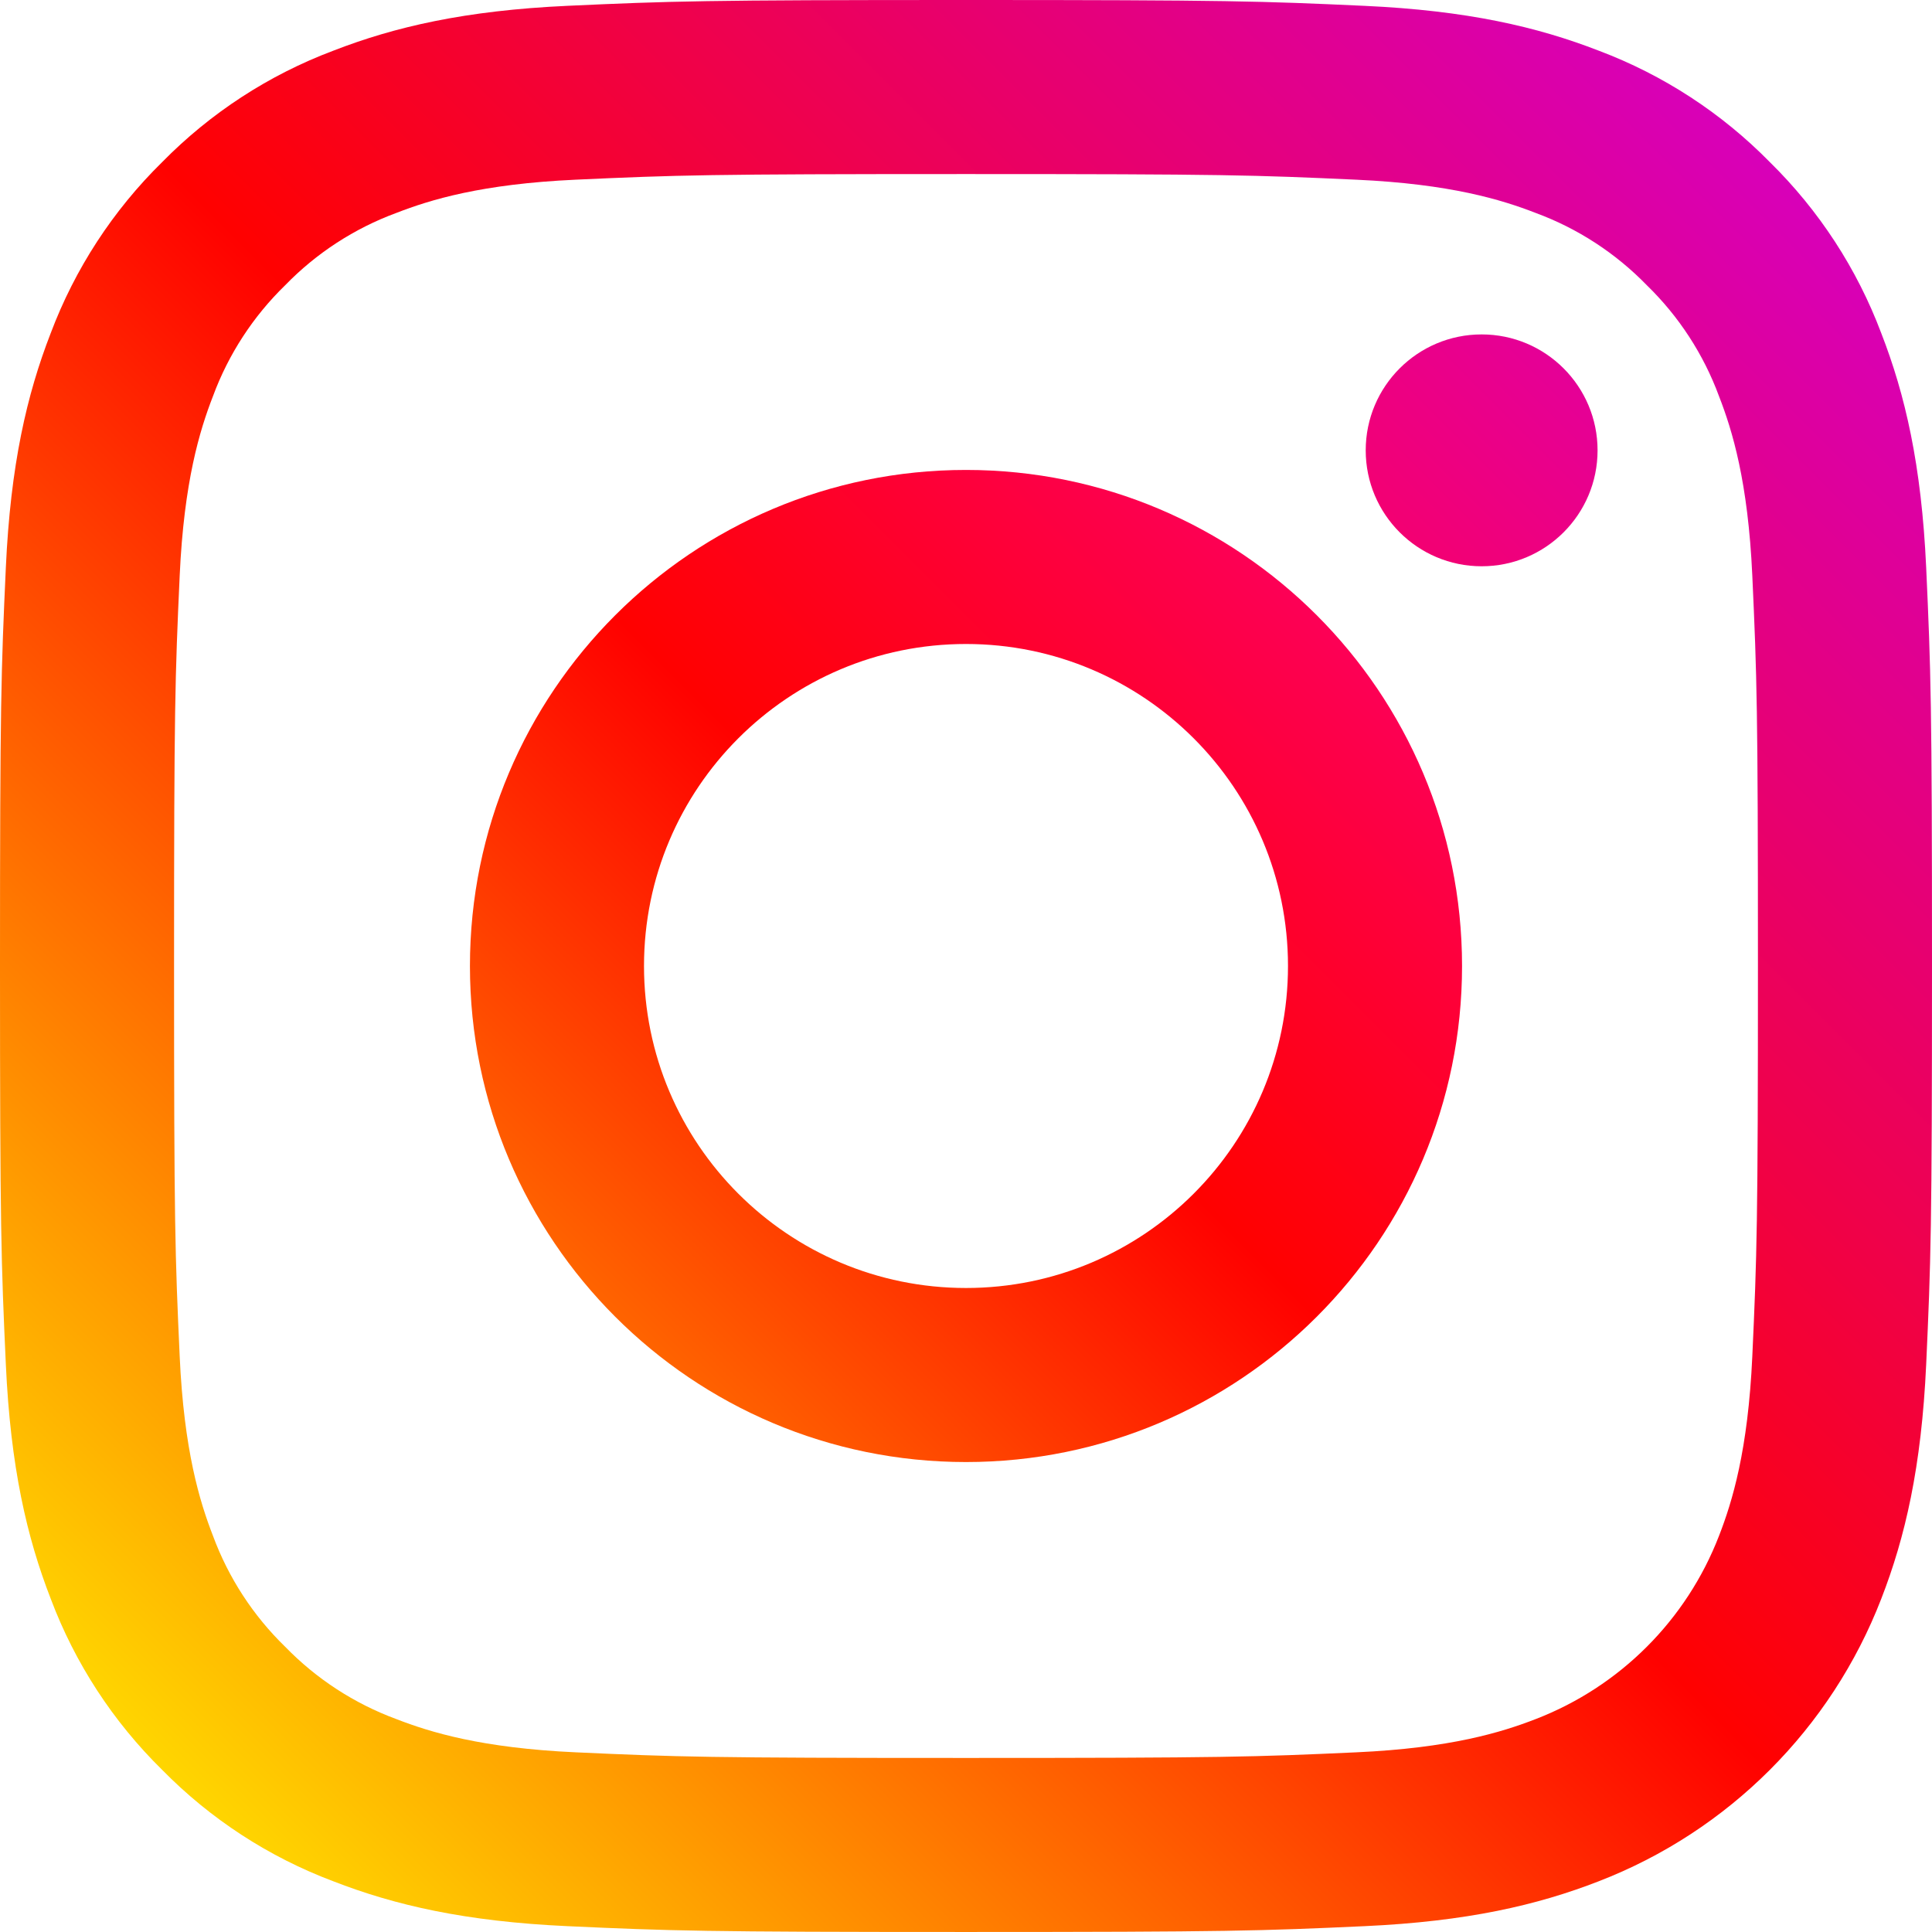
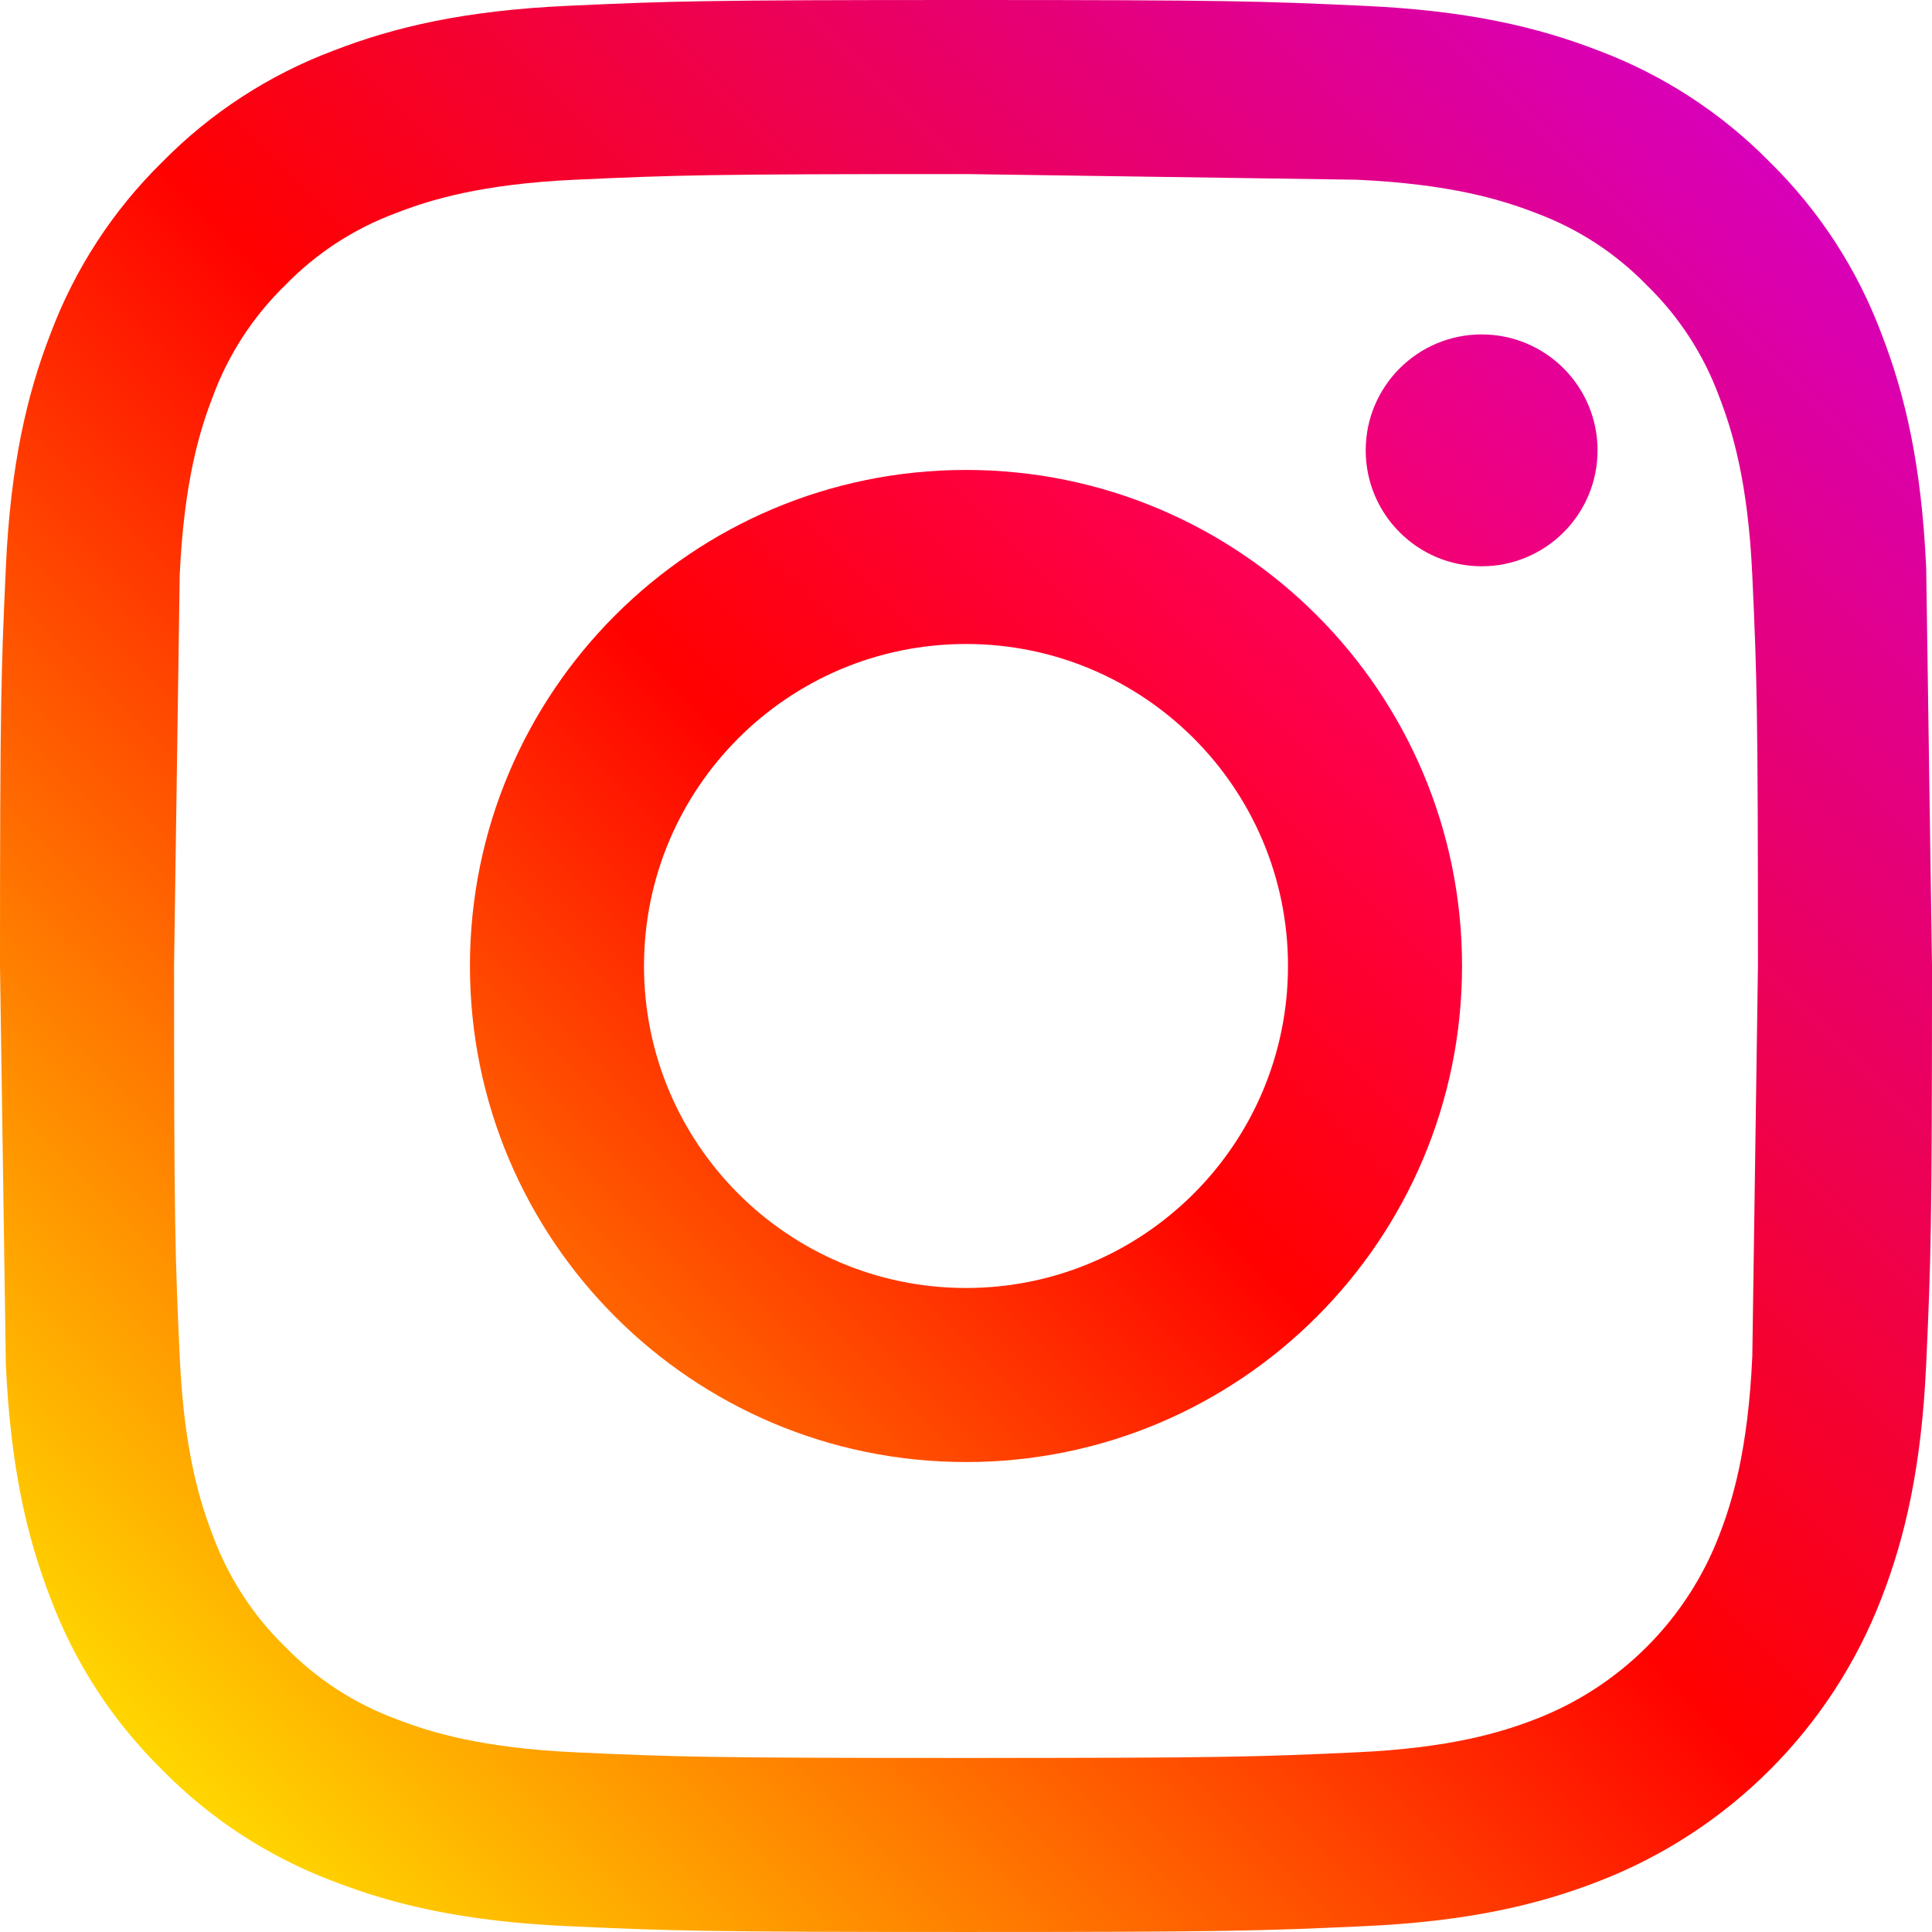
- <svg xmlns="http://www.w3.org/2000/svg" height="512pt" viewBox="0 0 512 512" width="512pt">
-   <linearGradient id="a" gradientUnits="userSpaceOnUse" x1="42.966" x2="469.034" y1="469.03" y2="42.962">
+ <svg xmlns="http://www.w3.org/2000/svg" height="682.667" viewBox="0 0 512 512" width="682.667">
+   <linearGradient id="A" gradientUnits="userSpaceOnUse" x1="42.966" x2="469.034" y1="469.03" y2="42.962">
    <stop offset="0" stop-color="#ffd600" />
    <stop offset=".5" stop-color="#ff0100" />
    <stop offset="1" stop-color="#d800b9" />
  </linearGradient>
-   <linearGradient id="b" gradientUnits="userSpaceOnUse" x1="163.043" x2="348.954" y1="348.954" y2="163.043">
+   <linearGradient id="B" gradientUnits="userSpaceOnUse" x1="163.043" x2="348.954" y1="348.954" y2="163.043">
    <stop offset="0" stop-color="#ff6400" />
    <stop offset=".5" stop-color="#ff0100" />
    <stop offset="1" stop-color="#fd0056" />
  </linearGradient>
-   <linearGradient id="c" gradientUnits="userSpaceOnUse" x1="370.929" x2="414.373" y1="141.068" y2="97.624">
+   <linearGradient id="C" gradientUnits="userSpaceOnUse" x1="370.929" x2="414.373" y1="141.068" y2="97.624">
    <stop offset="0" stop-color="#f30072" />
    <stop offset="1" stop-color="#e50097" />
  </linearGradient>
-   <path d="m510.461 150.453c-1.246-27.25-5.574-45.859-11.902-62.141-6.426-17.082-16.504-32.555-29.527-45.344-12.785-13.023-28.262-23.105-45.344-29.535-16.285-6.324-34.891-10.648-62.141-11.887-27.301-1.25-36.023-1.547-105.547-1.547s-78.246.297-105.547 1.539c-27.25 1.246-45.855 5.574-62.141 11.902-17.082 6.426-32.555 16.504-45.344 29.527-13.023 12.785-23.105 28.258-29.535 45.34-6.324 16.285-10.648 34.895-11.887 62.141-1.25 27.305-1.547 36.023-1.547 105.547 0 69.527.297 78.25 1.547 105.551 1.242 27.246 5.57 45.855 11.898 62.141 6.426 17.078 16.504 32.555 29.527 45.34 12.785 13.023 28.262 23.102 45.344 29.527 16.281 6.332 34.891 10.656 62.141 11.902 27.305 1.246 36.023 1.539 105.547 1.539 69.523 0 78.246-.293 105.547-1.539 27.25-1.246 45.855-5.57 62.141-11.902 34.387-13.297 61.57-40.48 74.867-74.867 6.332-16.285 10.656-34.895 11.902-62.141 1.242-27.305 1.539-36.023 1.539-105.547 0-69.527-.297-78.246-1.539-105.547zm-46.082 208.996c-1.137 24.961-5.309 38.516-8.812 47.535-8.613 22.328-26.258 39.973-48.586 48.586-9.02 3.504-22.574 7.676-47.535 8.812-26.988 1.234-35.086 1.492-103.445 1.492-68.363 0-76.457-.258-103.449-1.492-24.957-1.137-38.512-5.309-47.535-8.812-11.117-4.105-21.176-10.648-29.434-19.152-8.504-8.258-15.047-18.312-19.152-29.434-3.504-9.02-7.676-22.574-8.812-47.535-1.23-26.992-1.492-35.09-1.492-103.445 0-68.359.262-76.453 1.492-103.449 1.141-24.961 5.309-38.516 8.812-47.535 4.105-11.121 10.652-21.18 19.152-29.438 8.258-8.504 18.316-15.047 29.438-19.148 9.02-3.508 22.574-7.676 47.535-8.816 26.992-1.23 35.09-1.492 103.445-1.492h-.004c68.355 0 76.453.262 103.449 1.496 24.961 1.137 38.512 5.309 47.535 8.812 11.117 4.105 21.176 10.648 29.434 19.148 8.504 8.258 15.047 18.316 19.148 29.438 3.508 9.02 7.68 22.574 8.816 47.535 1.23 26.992 1.492 35.09 1.492 103.445 0 68.359-.258 76.453-1.492 103.449zm0 0" fill="url(#a)" />
-   <path d="m255.996 124.539c-72.602 0-131.457 58.859-131.457 131.461s58.855 131.457 131.457 131.457c72.605 0 131.461-58.855 131.461-131.457s-58.855-131.461-131.461-131.461zm0 216.793c-47.125-.004-85.332-38.207-85.328-85.336 0-47.125 38.203-85.332 85.332-85.332 47.129.004 85.332 38.207 85.332 85.332 0 47.129-38.207 85.336-85.336 85.336zm0 0" fill="url(#b)" />
-   <path d="m423.371 119.348c0 16.965-13.754 30.719-30.719 30.719-16.969 0-30.723-13.754-30.723-30.719 0-16.969 13.754-30.723 30.723-30.723 16.965 0 30.719 13.754 30.719 30.723zm0 0" fill="url(#c)" />
+   <path d="M510.46 150.453c-1.246-27.25-5.574-45.86-11.902-62.14-6.426-17.082-16.504-32.555-29.527-45.344-12.785-13.023-28.262-23.105-45.344-29.535-16.285-6.324-34.89-10.648-62.14-11.887C334.246.297 325.523 0 256 0s-78.246.297-105.547 1.54c-27.25 1.246-45.855 5.574-62.14 11.902C71.23 19.867 55.758 29.945 42.97 42.97a125.49 125.49 0 0 0-29.535 45.34C7.11 104.594 2.785 123.203 1.547 150.45.297 177.754 0 186.473 0 255.996l1.547 105.55c1.242 27.246 5.57 45.855 11.898 62.14a125.45 125.45 0 0 0 29.527 45.34c12.785 13.023 28.262 23.102 45.344 29.527 16.28 6.332 34.89 10.656 62.14 11.902 27.305 1.246 36.023 1.54 105.547 1.54s78.246-.293 105.547-1.54c27.25-1.246 45.855-5.57 62.14-11.902a130.88 130.88 0 0 0 74.867-74.867c6.332-16.285 10.656-34.895 11.902-62.14C511.703 334.242 512 325.523 512 256l-1.54-105.547zM464.38 359.45c-1.137 24.96-5.31 38.516-8.812 47.535-8.613 22.328-26.258 39.973-48.586 48.586-9.02 3.504-22.574 7.676-47.535 8.813-26.988 1.234-35.086 1.492-103.445 1.492s-76.457-.258-103.45-1.492c-24.957-1.137-38.512-5.31-47.535-8.812-11.117-4.105-21.176-10.648-29.434-19.152-8.504-8.258-15.047-18.312-19.152-29.434-3.504-9.02-7.676-22.574-8.812-47.535-1.23-26.992-1.492-35.1-1.492-103.445l1.492-103.45c1.14-24.96 5.31-38.516 8.813-47.535 4.105-11.12 10.652-21.18 19.152-29.437a79.26 79.26 0 0 1 29.438-19.148c9.02-3.508 22.574-7.676 47.535-8.816 26.992-1.23 35.1-1.492 103.445-1.492h-.004l103.45 1.496c24.96 1.137 38.512 5.31 47.535 8.813 11.117 4.105 21.176 10.648 29.434 19.148a79.26 79.26 0 0 1 19.148 29.438c3.508 9.02 7.68 22.574 8.816 47.535 1.23 26.992 1.492 35.1 1.492 103.445l-1.492 103.45zm0 0" fill="url(#A)" />
+   <path d="M255.996 124.54c-72.602 0-131.457 58.86-131.457 131.46s58.855 131.457 131.457 131.457S387.457 328.602 387.457 256s-58.855-131.46-131.46-131.46zm0 216.793c-47.125-.004-85.332-38.207-85.328-85.336S208.87 170.664 256 170.664s85.332 38.207 85.332 85.332-38.207 85.336-85.336 85.336zm0 0" fill="url(#B)" />
+   <path d="M423.37 119.348c0 16.965-13.754 30.72-30.72 30.72s-30.723-13.754-30.723-30.72 13.754-30.723 30.723-30.723 30.72 13.754 30.72 30.723zm0 0" fill="url(#C)" />
</svg>
